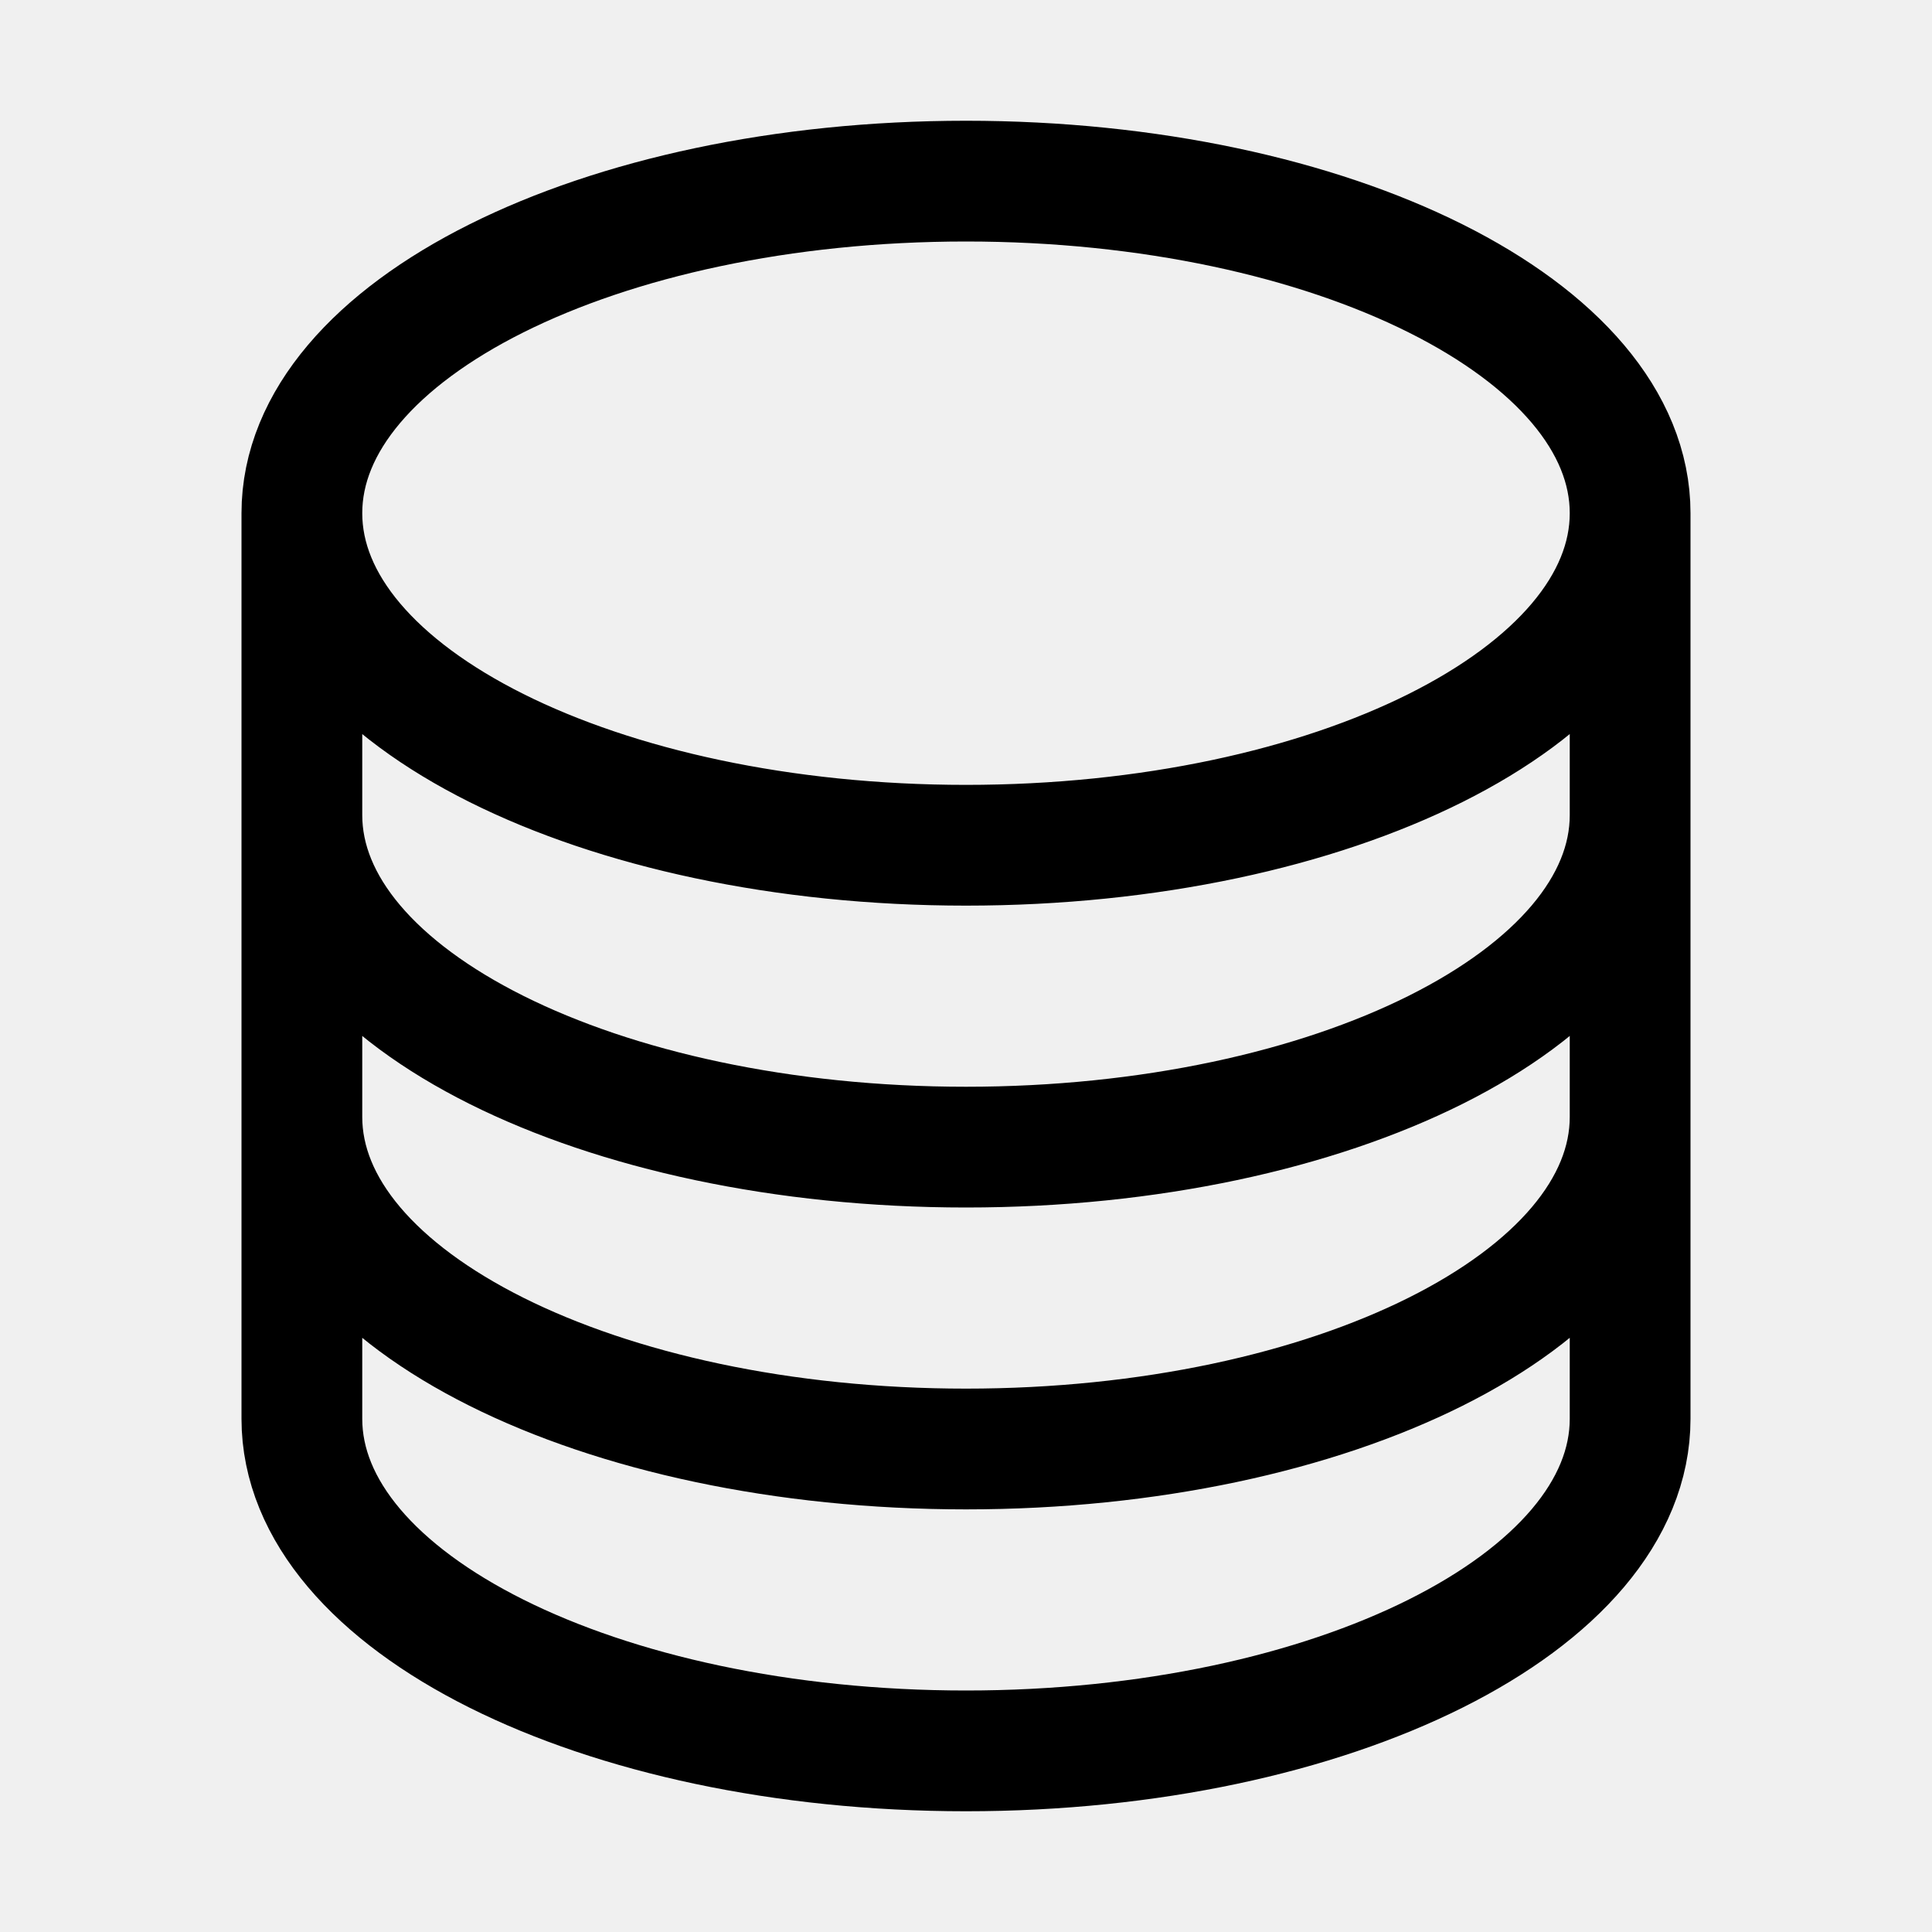
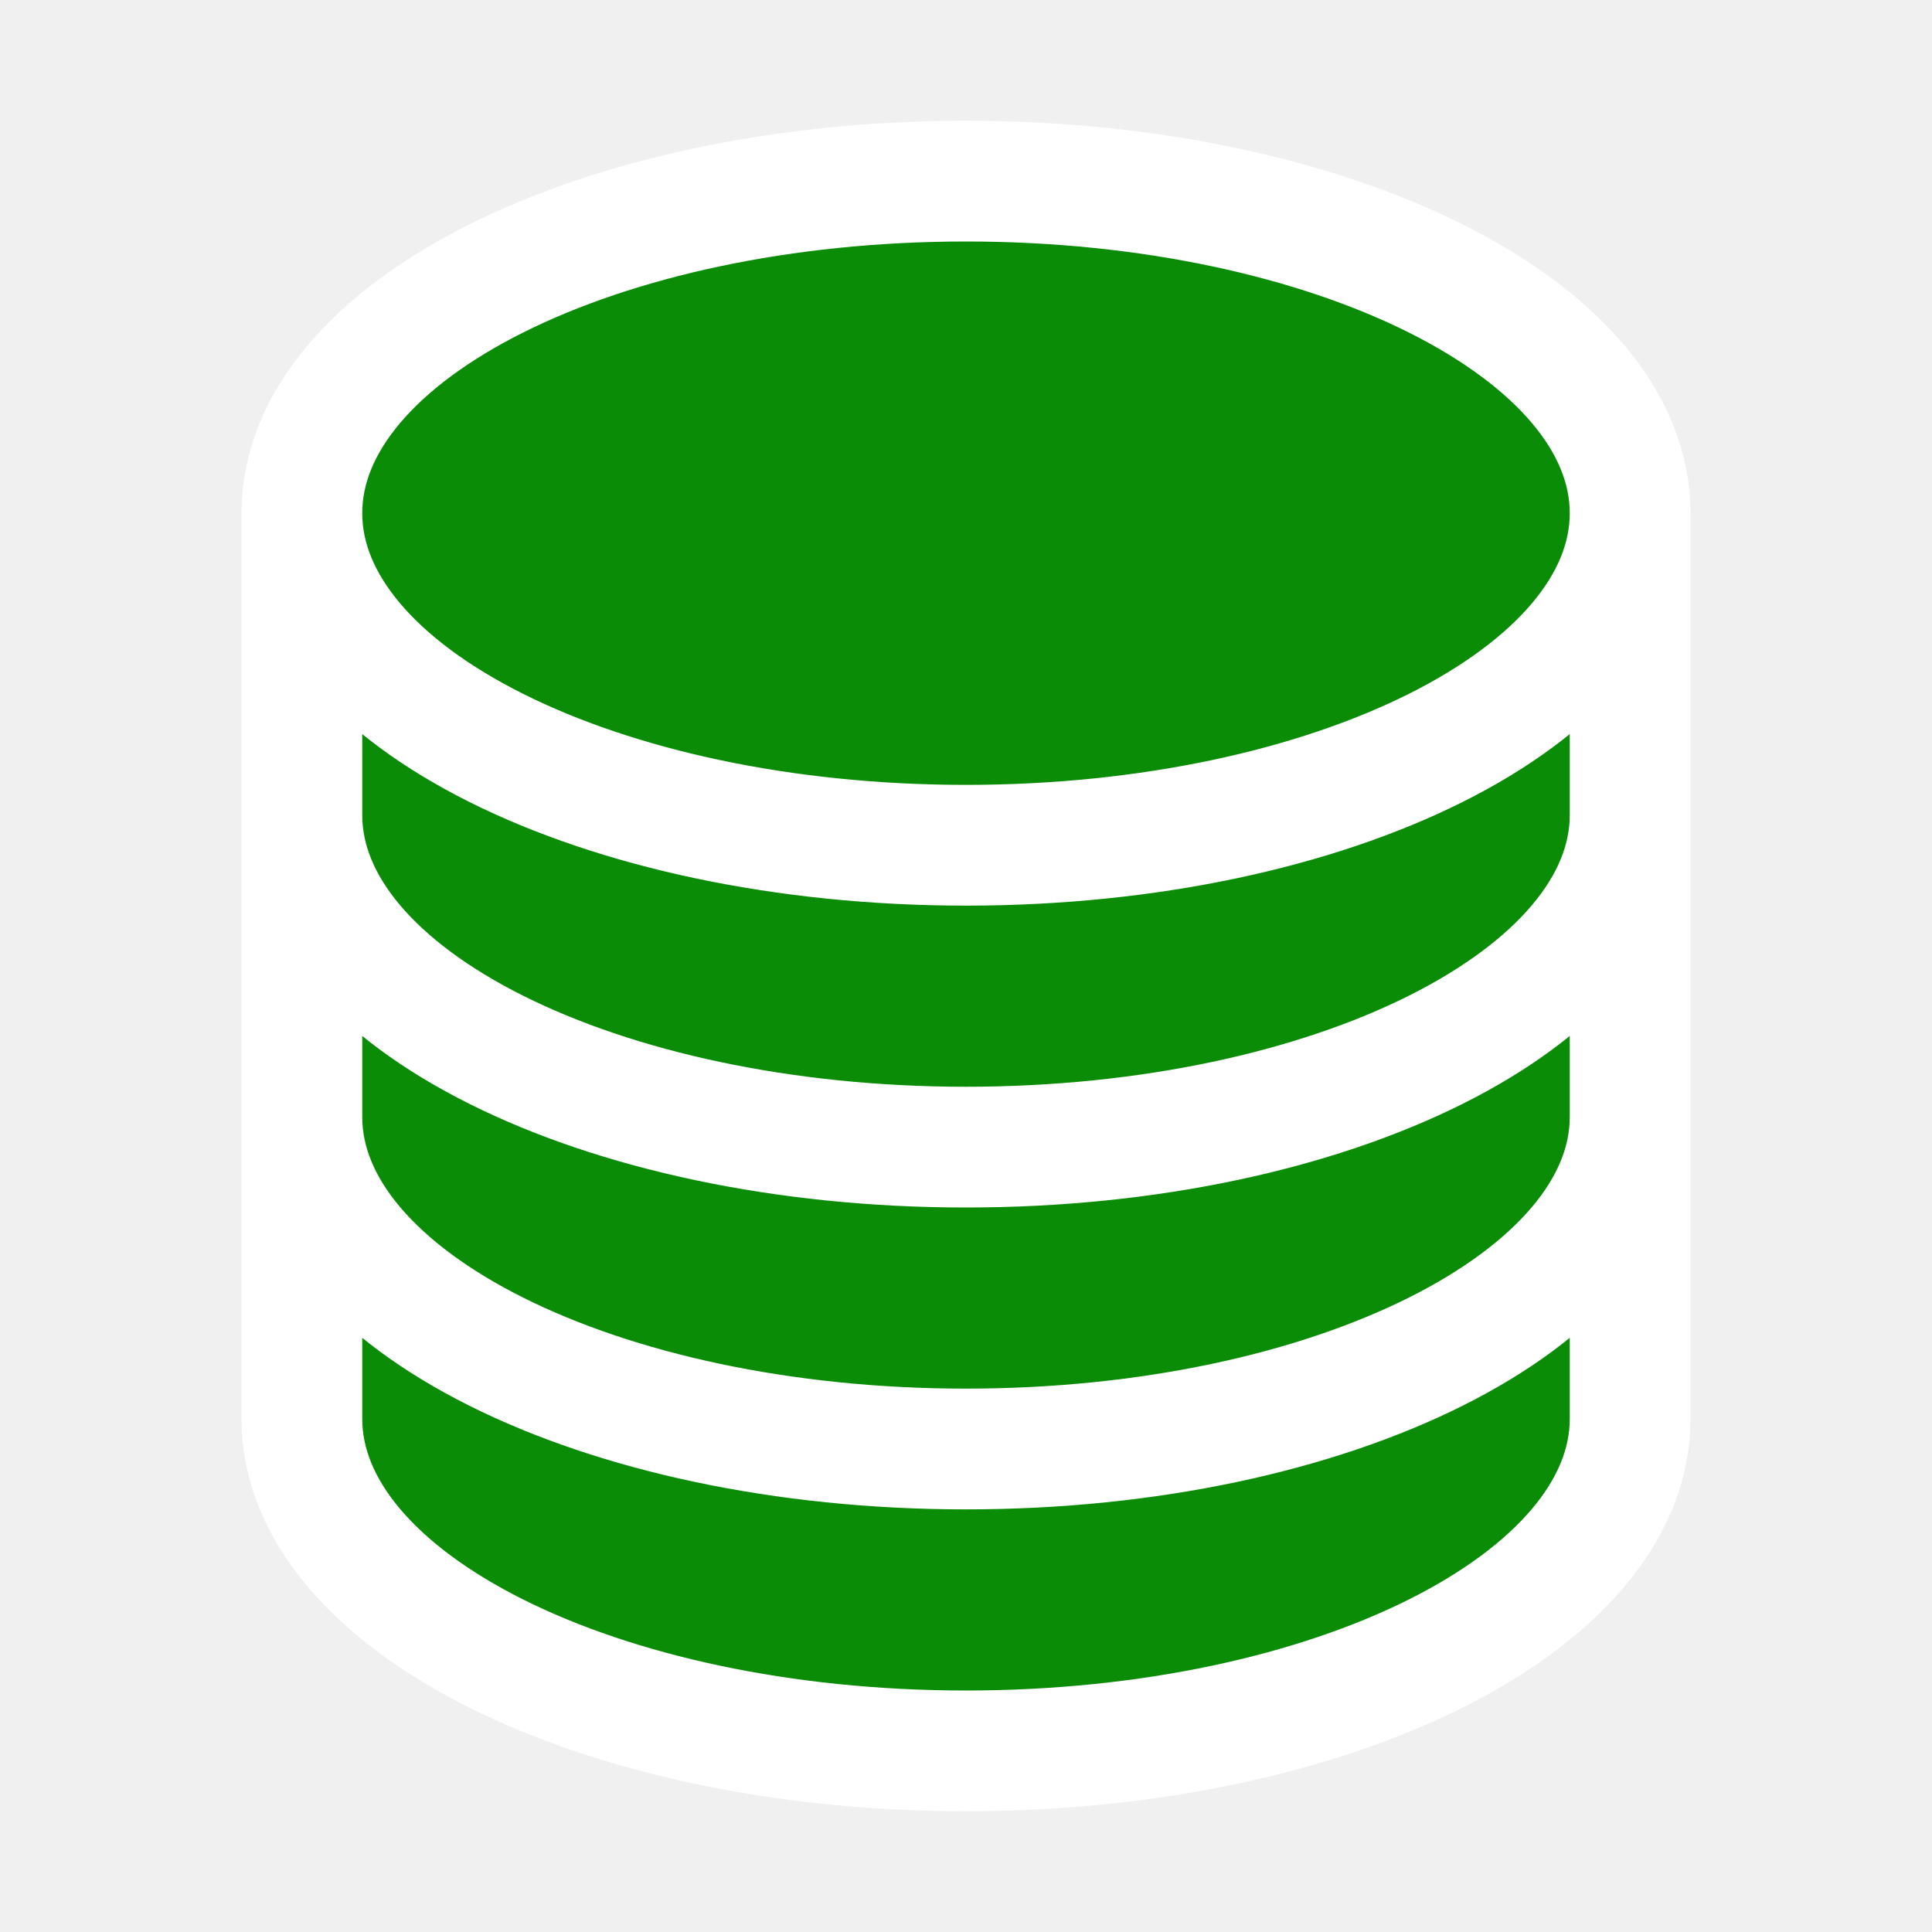
- <svg xmlns="http://www.w3.org/2000/svg" fill="none" viewBox="0 0 24 24" stroke-width="1.5" stroke="currentColor" class="w-6 h-6">
+ <svg xmlns="http://www.w3.org/2000/svg" fill="#0B8C07" viewBox="0 0 24 24" stroke-width="1.5" stroke="#FFFFFF" class="w-6 h-6">
  <path stroke-linecap="round" stroke-linejoin="round" d="M20.25 6.375c0 2.278-3.694 4.125-8.25 4.125S3.75 8.653 3.75 6.375m16.5 0c0-2.278-3.694-4.125-8.25-4.125S3.75 4.097 3.75 6.375m16.5 0v11.25c0 2.278-3.694 4.125-8.25 4.125s-8.25-1.847-8.25-4.125V6.375m16.5 0v3.75m-16.5-3.75v3.75m16.5 0v3.75C20.25 16.153 16.556 18 12 18s-8.25-1.847-8.25-4.125v-3.75m16.5 0c0 2.278-3.694 4.125-8.25 4.125s-8.25-1.847-8.25-4.125" />
</svg>
